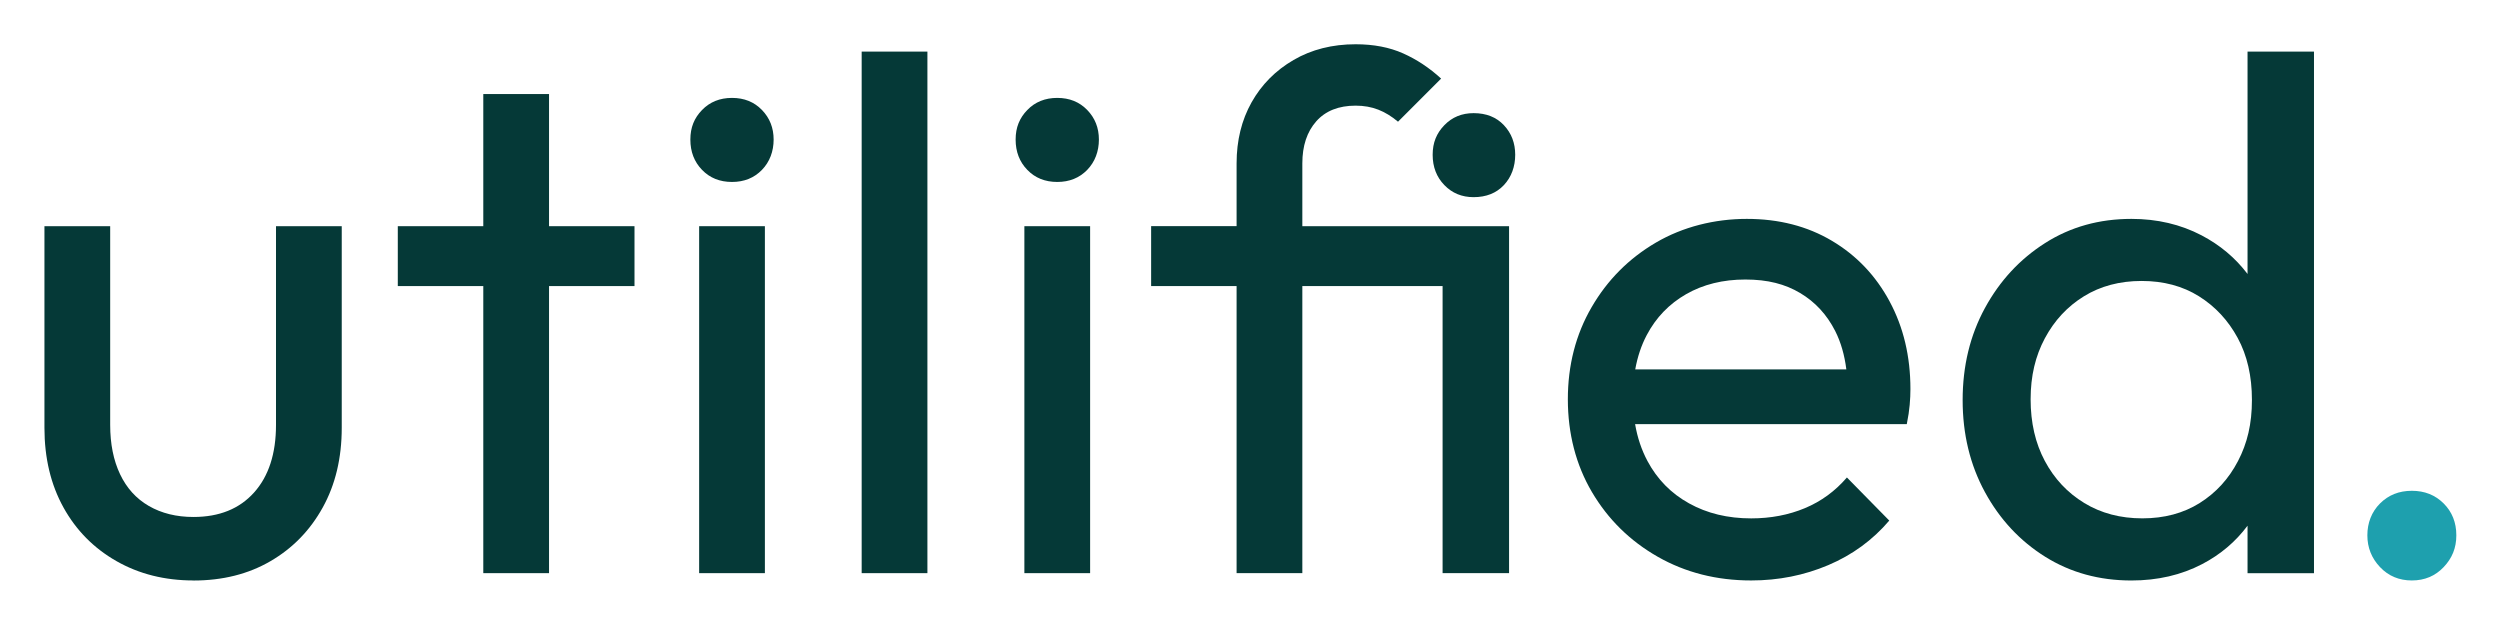
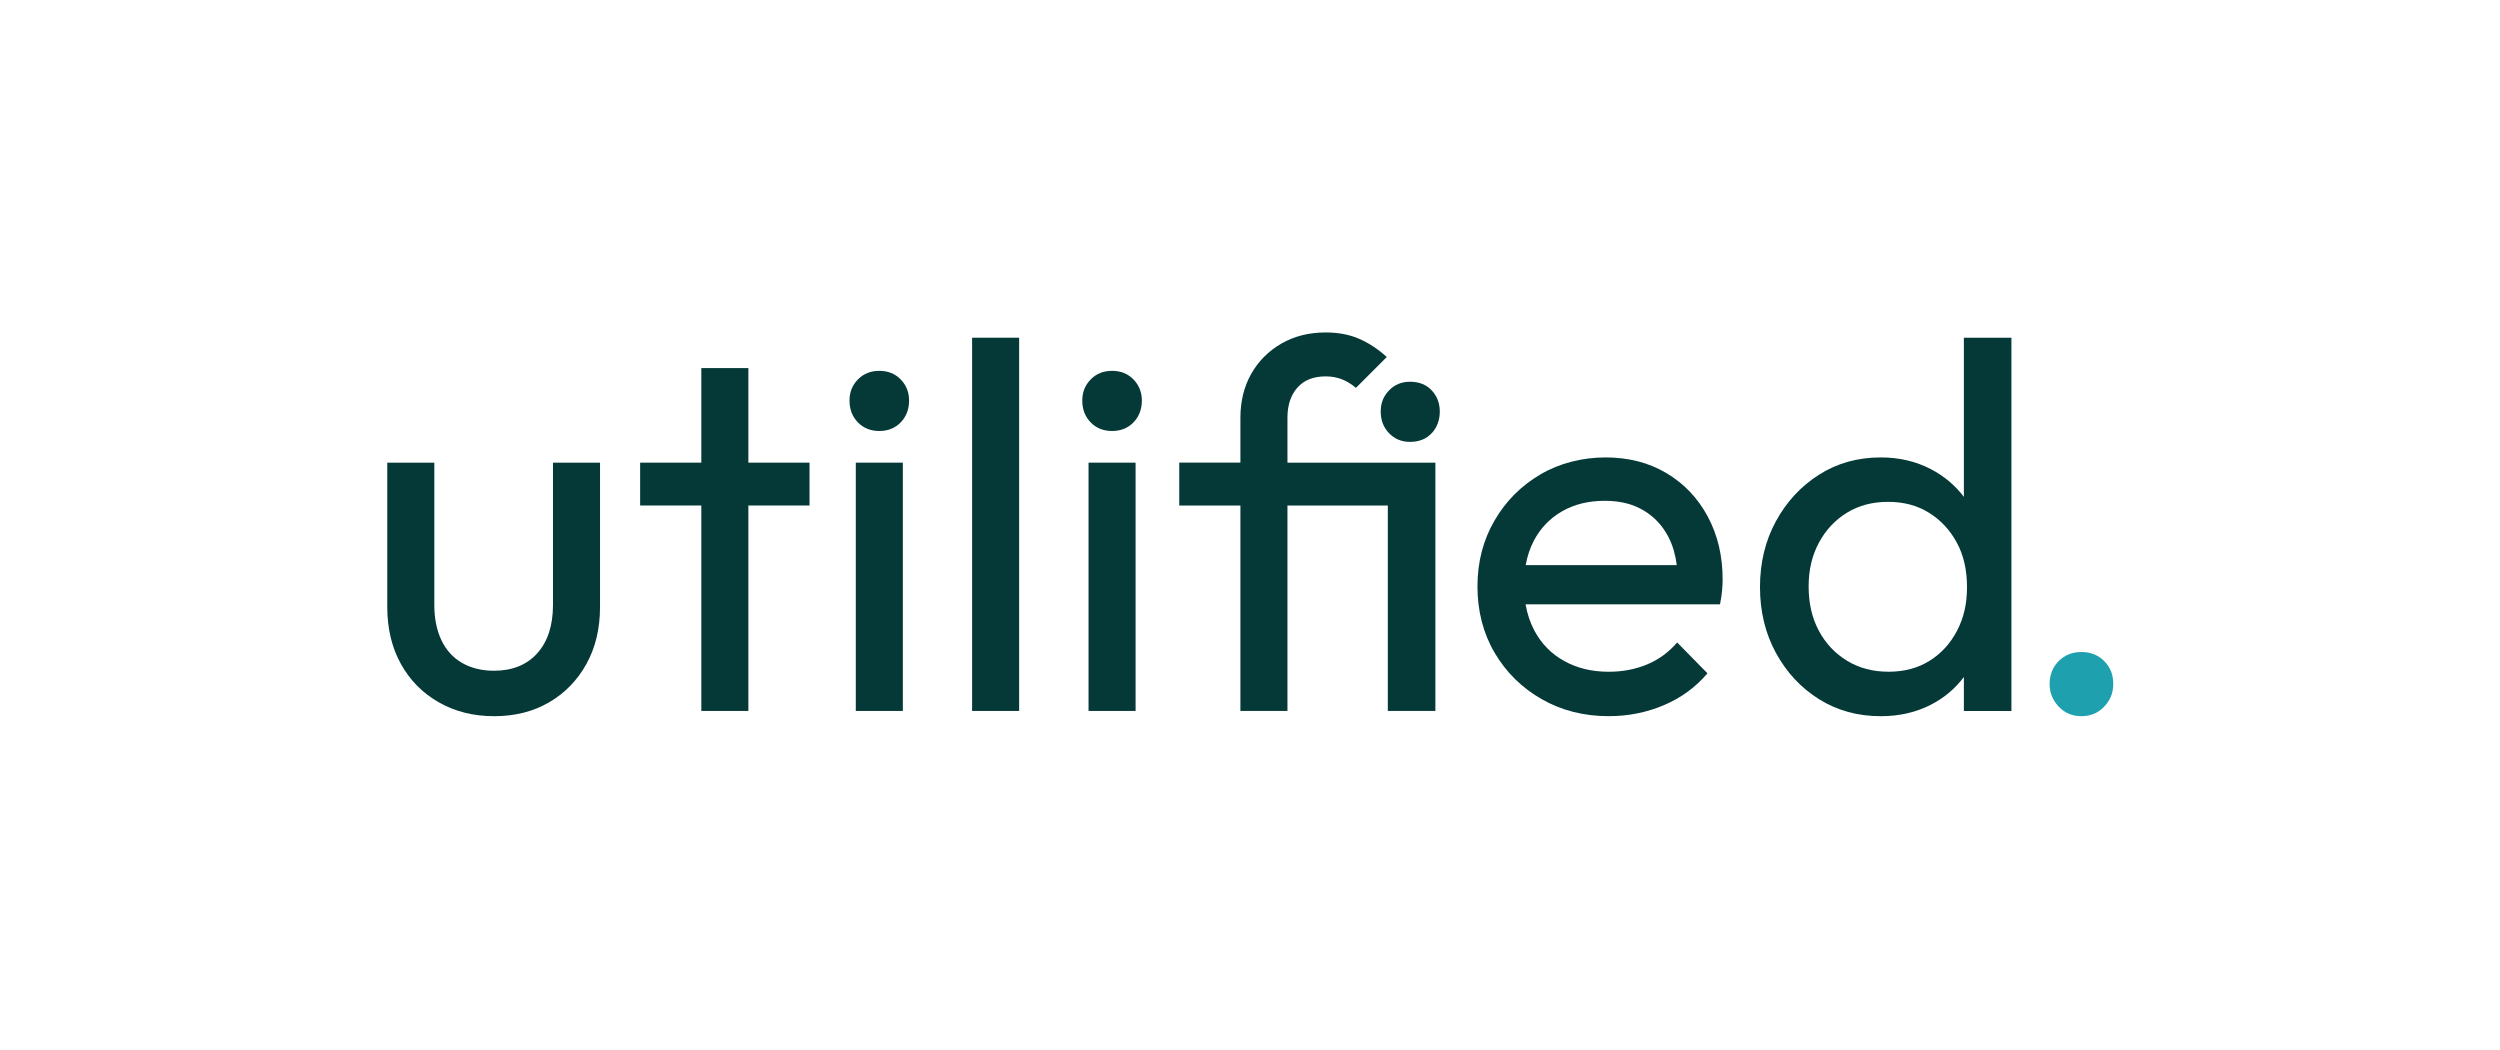
- <svg xmlns="http://www.w3.org/2000/svg" width="1374" height="343" viewBox="273 231 1374 343" fill="none">
+ <svg xmlns="http://www.w3.org/2000/svg" width="1920" height="806" viewBox="0 0 1920 806" fill="none">
  <path d="M379.321 550.02C363.521 550.02 349.409 546.47 336.968 539.371C324.528 532.272 314.827 522.451 307.866 509.873C300.905 497.295 297.424 482.7 297.424 466.107V355.315H333.557V464.522C333.557 474.964 335.366 483.993 338.984 491.626C342.603 499.259 347.875 505.083 354.836 509.098C361.798 513.112 369.965 515.128 379.321 515.128C393.502 515.128 404.615 510.648 412.645 501.671C420.674 492.711 424.689 480.323 424.689 464.539V355.333H460.821V466.142C460.821 482.735 457.341 497.329 450.38 509.907C443.418 522.486 433.855 532.324 421.674 539.406C409.492 546.505 395.38 550.054 379.321 550.054V550.02Z" fill="#053937" />
  <path d="M621.72 355.315H574.75V282.689H538.617V355.315H491.63V388.226H538.617V546.005H574.75V388.226H621.72V355.315Z" fill="#053937" />
  <path d="M657.249 546.005V355.315H693.382V546.005H657.249Z" fill="#053937" />
  <path d="M746.572 546.005V259.359H782.704V546.005H746.572Z" fill="#053937" />
  <path d="M835.997 546.005V355.315H872.13V546.005H835.997Z" fill="#053937" />
  <path d="M1086.72 355.316H988.763V320.786C988.763 311.154 991.313 303.452 996.396 297.697C1001.48 291.942 1008.72 289.065 1018.07 289.065C1022.62 289.065 1026.77 289.805 1030.51 291.27C1034.25 292.735 1037.87 294.957 1041.35 297.887L1065.04 274.195C1058.62 268.302 1051.65 263.684 1044.16 260.341C1036.66 256.999 1027.96 255.327 1018.07 255.327C1005.22 255.327 993.846 258.205 983.956 263.96C974.048 269.715 966.364 277.486 960.867 287.238C955.388 297.008 952.631 308.19 952.631 320.769V355.299H905.661V388.226H952.631V546.006H988.763V388.226H1065.85V546.006H1102.38V355.316H1086.72Z" fill="#053937" />
  <path d="M1311.54 396.668C1303.91 382.488 1293.35 371.374 1279.82 363.345C1266.31 355.315 1250.72 351.301 1233.04 351.301C1215.36 351.301 1197.91 355.643 1183.06 364.344C1168.2 373.045 1156.42 384.883 1147.73 399.873C1139.03 414.864 1134.69 431.733 1134.69 450.462C1134.69 469.192 1139.1 486.457 1147.94 501.447C1156.78 516.438 1168.82 528.275 1184.07 536.976C1199.32 545.678 1216.47 550.02 1235.45 550.02C1250.44 550.02 1264.56 547.211 1277.81 541.594C1291.06 535.977 1302.22 527.81 1311.34 517.11L1288.06 493.418C1281.63 500.913 1273.95 506.53 1264.97 510.286C1256.01 514.025 1246.17 515.904 1235.45 515.904C1222.6 515.904 1211.23 513.164 1201.34 507.667C1191.43 502.188 1183.81 494.417 1178.45 484.389C1175.18 478.255 1172.92 471.501 1171.65 464.109H1320.97C1321.78 460.094 1322.31 456.544 1322.57 453.477C1322.85 450.393 1322.97 447.516 1322.97 444.845C1322.97 426.908 1319.16 410.849 1311.53 396.668H1311.54ZM1199.73 392.654C1209.11 387.295 1219.95 384.624 1232.25 384.624C1244.55 384.624 1254.06 387.106 1262.37 392.051C1270.67 396.996 1277.08 403.957 1281.63 412.934C1284.73 419.051 1286.75 426.098 1287.75 434.007H1171.73C1172.96 427.115 1175.06 420.826 1178.06 415.14C1183.14 405.508 1190.38 398.012 1199.73 392.654Z" fill="#053937" />
  <path d="M1508.25 259.359V381.575C1501.53 372.718 1493.1 365.637 1482.95 360.33C1471.44 354.316 1458.59 351.301 1444.41 351.301C1426.75 351.301 1410.94 355.712 1397.04 364.551C1383.12 373.39 1372.09 385.297 1363.92 400.287C1355.76 415.278 1351.67 432.129 1351.67 450.876C1351.67 469.623 1355.76 486.474 1363.92 501.464C1372.09 516.455 1383.13 528.292 1397.04 536.994C1410.96 545.695 1426.75 550.037 1444.41 550.037C1458.86 550.037 1471.84 547.022 1483.35 541.008C1493.38 535.77 1501.66 528.74 1508.25 519.936V546.023H1544.77V259.359H1508.25ZM1481.95 507.461C1472.99 513.078 1462.48 515.886 1450.44 515.886C1438.39 515.886 1427.76 513.078 1418.53 507.461C1409.29 501.844 1402.07 494.142 1396.85 484.372C1391.63 474.602 1389.03 463.299 1389.03 450.445C1389.03 437.591 1391.65 426.684 1396.85 416.932C1402.07 407.162 1409.22 399.46 1418.32 393.843C1427.42 388.226 1438 385.417 1450.04 385.417C1462.08 385.417 1472.6 388.226 1481.56 393.843C1490.52 399.46 1497.61 407.093 1502.83 416.725C1508.06 426.357 1510.66 437.729 1510.66 450.841C1510.66 463.954 1508.12 474.602 1503.02 484.372C1497.94 494.142 1490.91 501.844 1481.95 507.461Z" fill="#053937" />
  <path d="M1598.55 550.02C1591.54 550.02 1585.7 547.573 1581.06 542.68C1576.43 537.786 1574.1 531.963 1574.1 525.191C1574.1 518.419 1576.43 512.337 1581.06 507.702C1585.7 503.067 1591.52 500.741 1598.55 500.741C1605.58 500.741 1611.4 503.067 1616.04 507.702C1620.67 512.337 1623 518.161 1623 525.191C1623 532.221 1620.67 537.786 1616.04 542.68C1611.4 547.573 1605.58 550.02 1598.55 550.02Z" fill="#1EA0AE" />
  <path d="M854.072 331.003C847.387 331.003 841.89 328.798 837.617 324.37C833.327 319.959 831.19 314.393 831.19 307.708C831.19 301.022 833.327 295.87 837.617 291.442C841.89 287.031 847.387 284.808 854.072 284.808C860.757 284.808 866.254 287.014 870.527 291.442C874.818 295.853 876.954 301.281 876.954 307.708C876.954 314.135 874.818 319.959 870.527 324.37C866.237 328.781 860.757 331.003 854.072 331.003Z" fill="#053937" />
  <path d="M675.306 331.003C668.621 331.003 663.124 328.798 658.851 324.37C654.561 319.959 652.424 314.393 652.424 307.708C652.424 301.022 654.561 295.87 658.851 291.442C663.142 287.031 668.621 284.808 675.306 284.808C681.992 284.808 687.488 287.014 691.761 291.442C696.052 295.853 698.188 301.281 698.188 307.708C698.188 314.135 696.052 319.959 691.761 324.37C687.471 328.781 681.992 331.003 675.306 331.003Z" fill="#053937" />
  <path d="M1082.88 339.36C1076.45 339.36 1071.09 337.154 1066.82 332.726C1062.53 328.315 1060.39 322.75 1060.39 316.064C1060.39 309.379 1062.53 304.227 1066.82 299.799C1071.09 295.388 1076.45 293.182 1082.88 293.182C1089.84 293.182 1095.39 295.388 1099.54 299.799C1103.69 304.21 1105.76 309.637 1105.76 316.064C1105.76 322.491 1103.69 328.315 1099.54 332.726C1095.39 337.137 1089.84 339.36 1082.88 339.36Z" fill="#053937" />
</svg>
